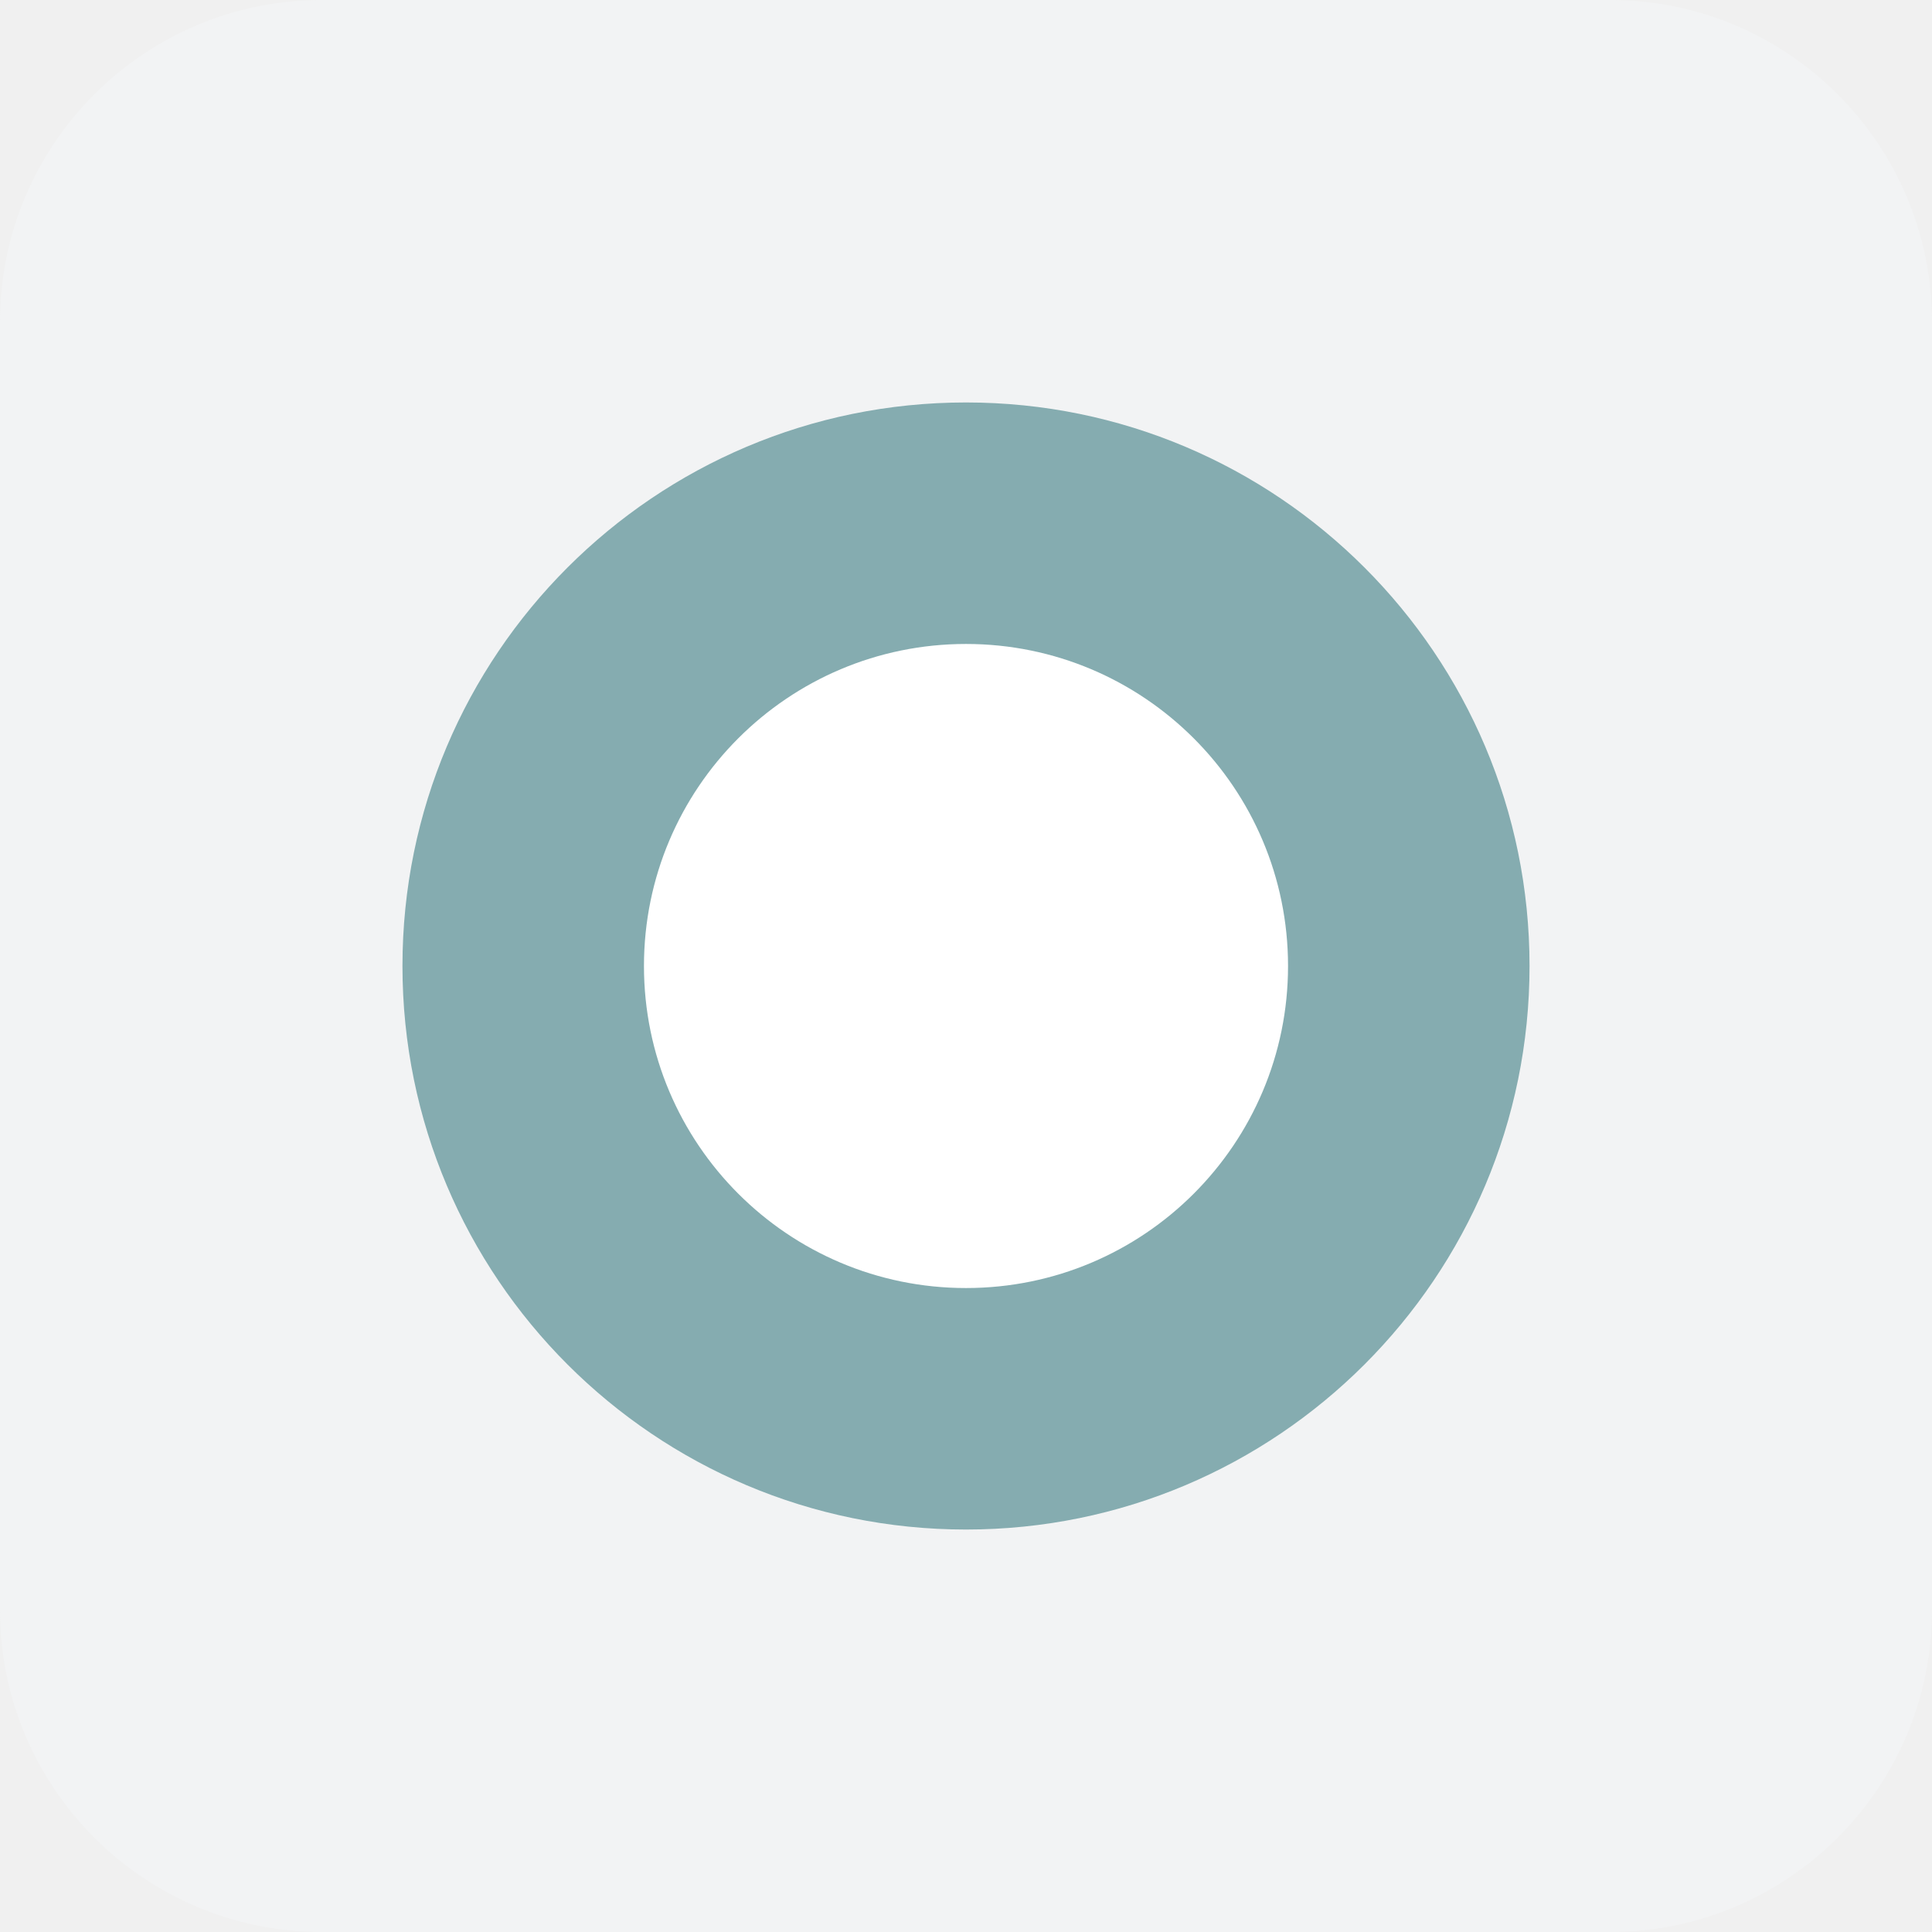
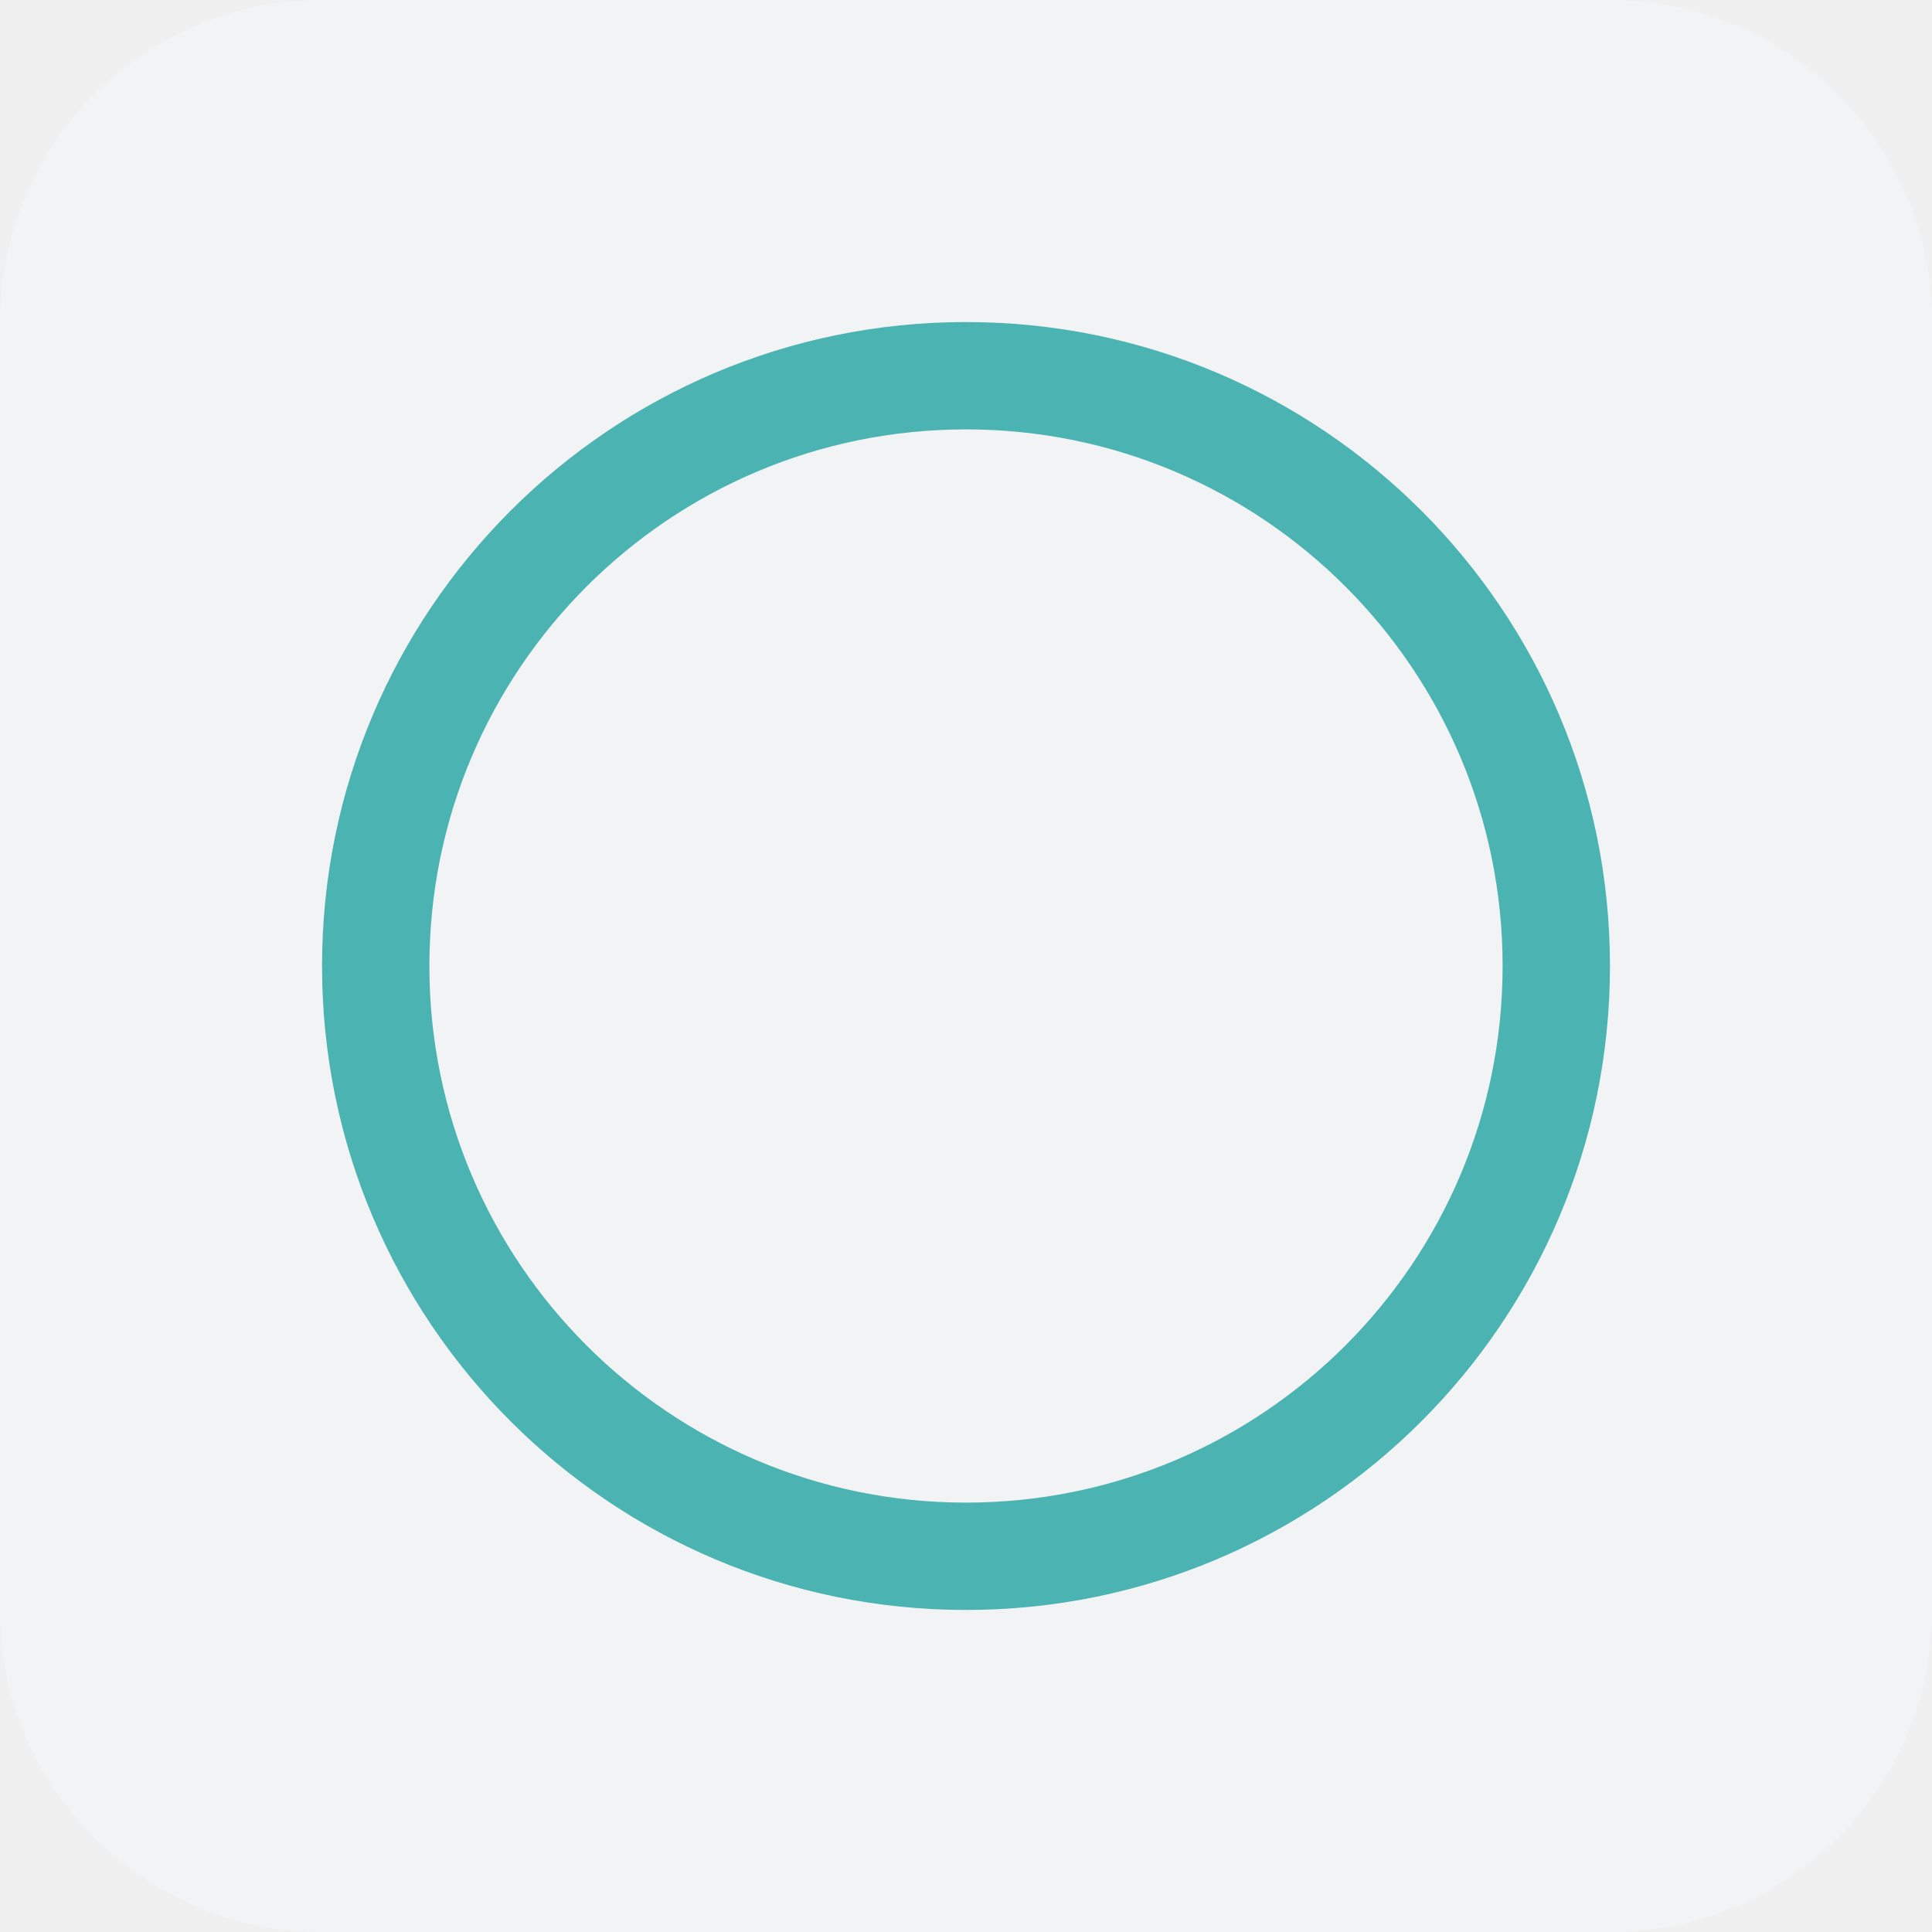
- <svg xmlns="http://www.w3.org/2000/svg" width="16" height="16" viewBox="0 0 16 16">
-   <g fill="none" fill-rule="evenodd">
-     <rect width="16" height="16" fill="#F2F3F4" fill-rule="nonzero" rx="2.667" />
-     <path fill="#85ACB0" fill-rule="nonzero" d="M8 12.667a4.667 4.667 0 1 0 0-9.334 4.667 4.667 0 0 0 0 9.334z" />
-     <path fill="#FFF" d="M8 10.667a2.667 2.667 0 1 1 0-5.334 2.667 2.667 0 0 1 0 5.334z" />
+ <svg xmlns="http://www.w3.org/2000/svg" width="16" height="16">
+   <g fill="none">
+     <rect width="16" height="16" fill="#F2F3F4" rx="2.667" />
+     <path fill="#4BB4B3" d="M8 2.667a5.333 5.333 0 110 10.666A5.333 5.333 0 018 2.667zm0 .889a4.444 4.444 0 100 8.888 4.444 4.444 0 000-8.888z" />
  </g>
</svg>
